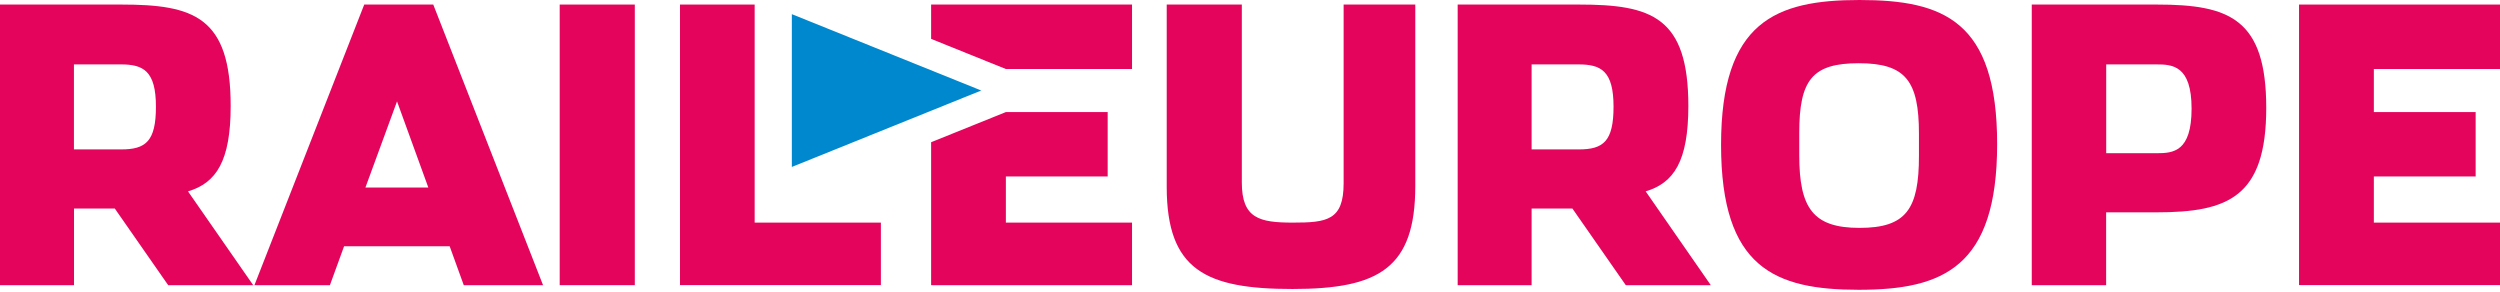
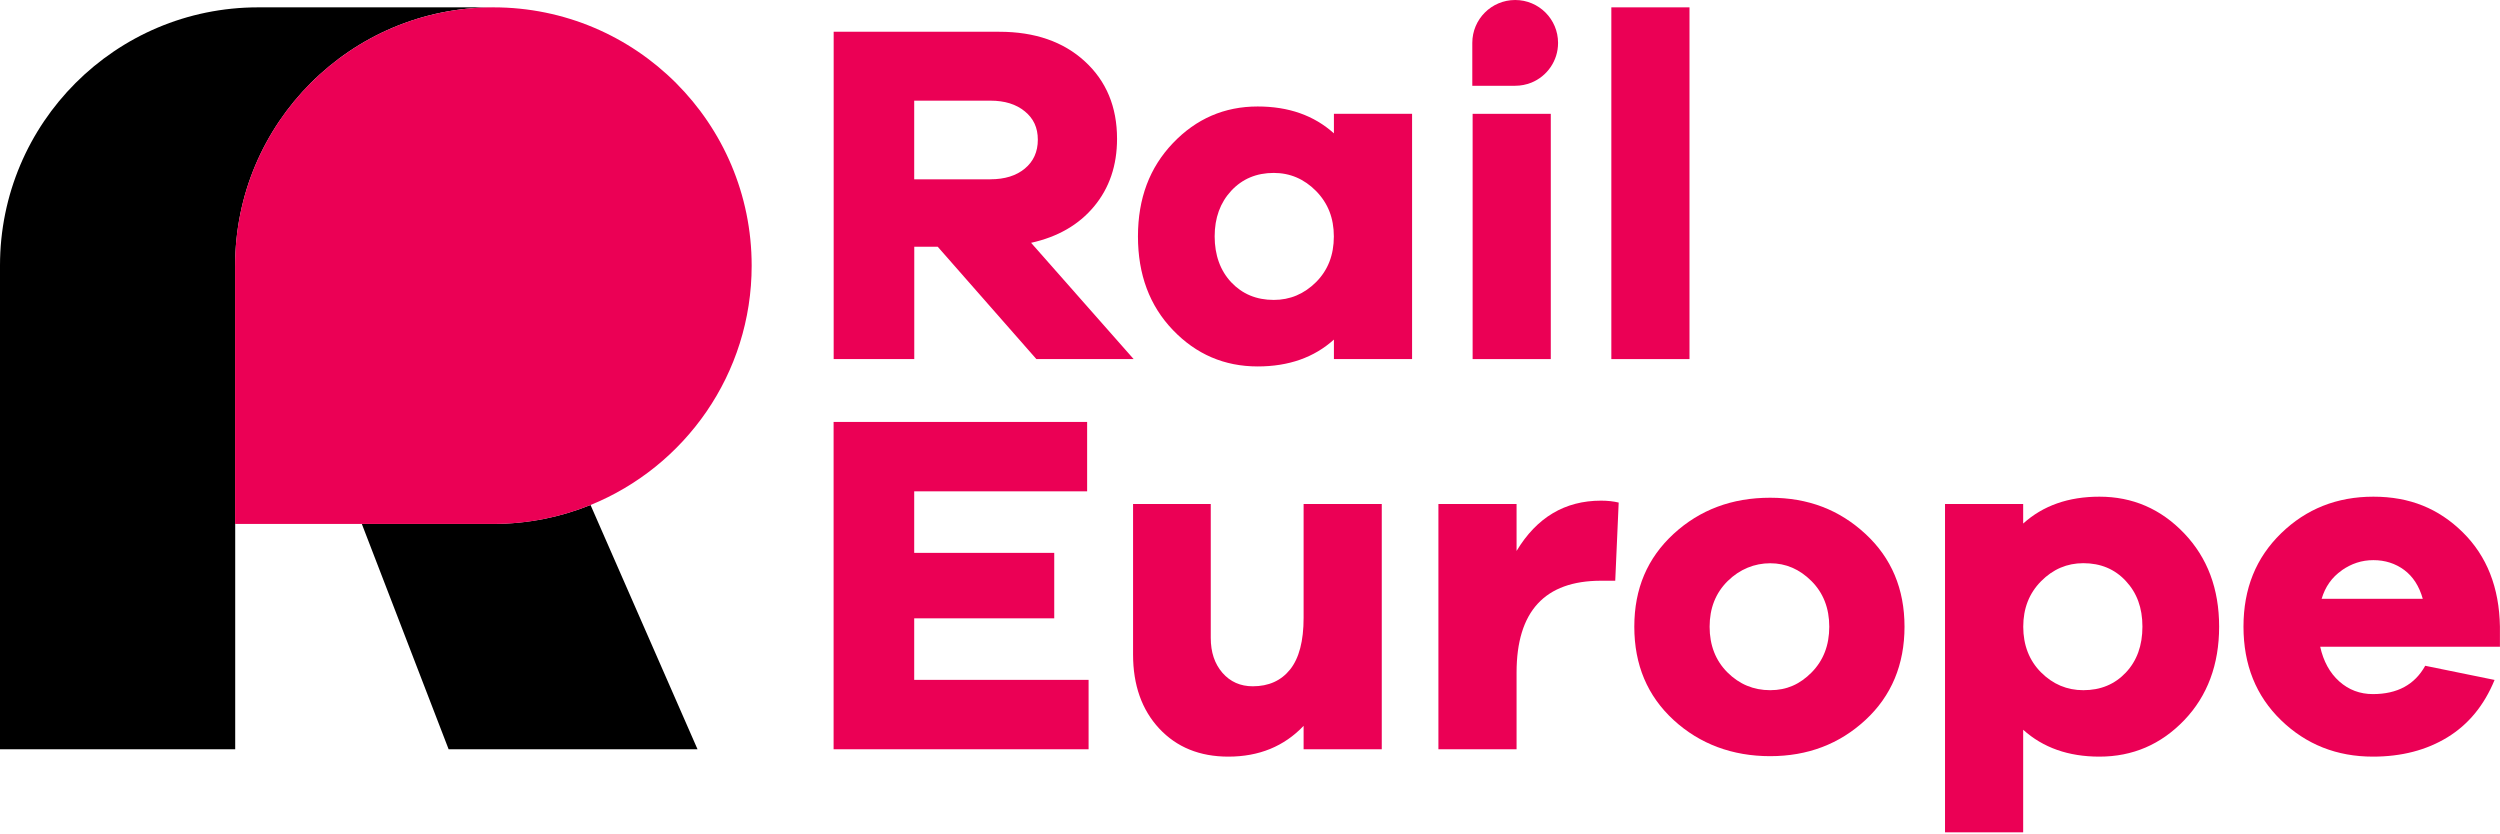
- <svg xmlns="http://www.w3.org/2000/svg" width="300" height="35" viewBox="0 0 300 35" fill="none">
-   <path d="M111.735 0.546V4.665L120.704 8.282H135.843V0.546H111.735Z" fill="#E4045C" />
-   <path d="M120.704 21.177H132.921V13.449H120.704L111.735 17.066V34.22H135.843V26.713H120.704V21.177Z" fill="#E4045C" />
-   <path d="M30.383 34.22H20.182L13.774 25.023H8.881V34.22H0V0.546H14.549C23.245 0.546 27.681 2.007 27.681 12.718C27.681 19.355 25.938 21.96 22.558 22.963L30.383 34.22ZM14.549 17.929C17.48 17.929 18.712 16.969 18.712 12.806C18.712 8.502 17.198 7.728 14.505 7.728H8.872V17.929H14.549Z" fill="#E4045C" />
-   <path d="M39.589 34.22H30.532L43.708 0.546H51.991L65.166 34.22H55.652L53.962 29.555H41.288L39.589 34.22ZM47.643 12.164L43.849 22.506H51.401L47.643 12.164Z" fill="#E4045C" />
-   <path d="M67.164 0.546H76.177V34.22H67.164V0.546Z" fill="#E4045C" />
-   <path d="M81.59 0.546H90.559V26.713H105.706V34.212H81.599V0.546H81.59Z" fill="#E4045C" />
-   <path d="M140.006 22.417V0.546H149.019V21.907C149.019 26.211 151.122 26.713 155.153 26.713C159.228 26.713 161.235 26.44 161.235 22.004V0.546H169.834V22.321C169.834 32.205 165.442 34.678 155.1 34.678C144.723 34.678 140.006 32.434 140.006 22.417Z" fill="#E4045C" />
-   <path d="M205.296 34.22H195.095L188.687 25.023H183.793V34.22H174.921V0.546H189.47C198.166 0.546 202.602 2.007 202.602 12.718C202.602 19.355 200.86 21.96 197.48 22.963L205.296 34.22ZM189.462 17.929C192.393 17.929 193.625 16.969 193.625 12.806C193.625 8.502 192.12 7.728 189.418 7.728H183.793V17.929H189.462Z" fill="#E4045C" />
-   <path d="M206.528 17.383C206.528 2.605 213.067 0 223.136 0C233.249 0 239.657 2.517 239.657 17.295C239.657 32.073 233.161 34.775 223.048 34.775C212.979 34.766 206.528 32.161 206.528 17.383ZM230.274 18.712V16.054C230.274 9.699 228.672 7.587 223.048 7.587C217.459 7.587 215.91 9.602 215.91 15.957V18.606C215.91 24.97 217.556 27.346 223.136 27.346C228.76 27.355 230.274 25.067 230.274 18.712Z" fill="#E4045C" />
-   <path d="M243.811 0.546H258.818C267.514 0.546 271.949 2.236 271.949 12.947C271.949 23.65 267.373 25.48 258.774 25.48H252.736V34.22H243.811V0.546ZM258.826 18.386C260.789 18.386 262.99 18.201 262.99 13.035C262.99 7.869 260.701 7.728 258.782 7.728H252.745V18.386H258.826Z" fill="#E4045C" />
-   <path d="M275.884 0.546H300V8.282H284.861V13.449H297.078V21.176H284.861V26.713H300V34.212H275.884V0.546Z" fill="#E4045C" />
-   <path d="M95.021 1.699V20.032L117.747 10.861L95.021 1.699Z" fill="#0088CE" />
+ <svg xmlns="http://www.w3.org/2000/svg" width="360" height="120" viewBox="0 0 360 120" fill="none">
+   <path d="M33.86 38.253C33.86 17.716 50.508 1.058 71.055 1.058H37.176C16.639 1.058 0 17.706 0 38.234V107.897H33.869V38.253H33.86Z" fill="black" />
+   <path d="M71.045 75.438H52.1L64.603 107.897H100.445L85.035 72.713C80.718 74.466 75.991 75.438 71.045 75.438Z" fill="black" />
+   <path d="M108.24 38.253C108.24 17.716 91.591 1.058 71.045 1.058C50.508 1.058 33.85 17.706 33.85 38.253V75.448H71.045C75.991 75.448 80.718 74.476 85.035 72.722C98.644 67.195 108.24 53.844 108.24 38.253Z" fill="#EB0055" />
+   <path d="M149.238 51.709L135.029 35.528H131.655V51.709H120.048V4.574H143.901C149.009 4.574 153.116 5.994 156.213 8.834C159.311 11.674 160.854 15.391 160.854 19.984C160.854 23.834 159.749 27.075 157.548 29.724C155.346 32.373 152.316 34.117 148.475 34.965L163.246 51.709H149.247H149.238ZM142.624 25.817C144.692 25.817 146.34 25.302 147.579 24.273C148.818 23.244 149.447 21.862 149.447 20.118C149.447 18.374 148.828 17.068 147.579 16.039C146.331 15.01 144.682 14.495 142.624 14.495H131.645V25.826H142.624V25.817Z" fill="#EB0055" />
+   <path d="M203.339 51.709H192.084V48.898C189.225 51.48 185.565 52.767 181.105 52.767C176.321 52.767 172.252 51.023 168.898 47.525C165.543 44.028 163.866 39.539 163.866 34.05C163.866 28.561 165.543 24.13 168.898 20.613C172.252 17.096 176.321 15.334 181.105 15.334C185.565 15.334 189.215 16.62 192.084 19.203V16.391H203.339V51.709ZM189.511 40.626C191.226 38.91 192.074 36.718 192.074 34.05C192.074 31.382 191.217 29.247 189.511 27.503C187.795 25.769 185.765 24.901 183.421 24.901C180.934 24.901 178.894 25.759 177.303 27.465C175.711 29.18 174.911 31.372 174.911 34.041C174.911 36.709 175.711 38.968 177.303 40.654C178.894 42.341 180.934 43.189 183.421 43.189C185.765 43.189 187.795 42.332 189.511 40.626Z" fill="#EB0055" />
+   <path d="M212.058 51.709V16.391H223.313V51.709H212.058Z" fill="#EB0055" />
+   <path d="M232.033 51.709V1.058H243.288V51.709H232.033Z" fill="#EB0055" />
+   <path d="M156.766 107.897H120.038V60.763H156.547V70.75H131.645V79.612H151.811V89.037H131.645V97.9H156.757V107.888L156.766 107.897Z" fill="#EB0055" />
+   <path d="M198.974 107.897H187.719V104.523C184.908 107.478 181.296 108.955 176.884 108.955C172.757 108.955 169.441 107.602 166.925 104.905C164.419 102.208 163.161 98.653 163.161 94.25V72.579H174.349V91.858C174.349 93.926 174.911 95.594 176.035 96.89C177.16 98.177 178.618 98.825 180.4 98.825C182.697 98.825 184.488 98.014 185.785 96.394C187.071 94.774 187.719 92.306 187.719 88.971V72.579H198.974V107.897Z" fill="#EB0055" />
+   <path d="M233.091 72.37L232.595 83.625H230.556C222.446 83.625 218.386 88.037 218.386 96.852V107.897H207.131V72.579H218.386V79.336C221.293 74.505 225.353 72.094 230.556 72.094C231.49 72.094 232.338 72.189 233.091 72.37Z" fill="#EB0055" />
+   <path d="M268.618 76.877C272.373 80.346 274.25 84.806 274.25 90.248C274.25 95.689 272.373 100.216 268.618 103.685C264.863 107.154 260.289 108.888 254.895 108.888C249.501 108.888 244.774 107.154 241.001 103.685C237.227 100.216 235.34 95.737 235.34 90.248C235.34 84.759 237.227 80.356 241.001 76.877C244.774 73.409 249.406 71.674 254.895 71.674C260.384 71.674 264.863 73.409 268.618 76.877ZM260.88 96.823C262.567 95.108 263.415 92.916 263.415 90.248C263.415 87.579 262.557 85.378 260.851 83.672C259.136 81.957 257.154 81.109 254.905 81.109C252.656 81.109 250.521 81.966 248.786 83.672C247.052 85.388 246.185 87.579 246.185 90.248C246.185 92.916 247.043 95.118 248.748 96.823C250.454 98.529 252.513 99.387 254.905 99.387C257.297 99.387 259.193 98.529 260.88 96.823Z" fill="#EB0055" />
+   <path d="M314.523 76.801C317.878 80.318 319.555 84.797 319.555 90.238C319.555 95.68 317.878 100.216 314.523 103.714C311.169 107.211 307.1 108.955 302.316 108.955C297.856 108.955 294.206 107.668 291.337 105.086V119.857H280.083V72.579H291.337V75.391C294.196 72.808 297.856 71.522 302.316 71.522C307.1 71.522 311.169 73.285 314.523 76.801ZM306.118 96.852C307.71 95.165 308.51 92.964 308.51 90.238C308.51 87.513 307.71 85.369 306.118 83.663C304.527 81.947 302.487 81.099 300 81.099C297.656 81.099 295.626 81.966 293.91 83.701C292.195 85.435 291.347 87.618 291.347 90.248C291.347 92.878 292.205 95.118 293.91 96.823C295.616 98.529 297.646 99.387 300 99.387C302.487 99.387 304.527 98.539 306.118 96.852Z" fill="#EB0055" />
+   <path d="M360 93.126H334.107C334.574 95.232 335.489 96.9 336.852 98.12C338.215 99.339 339.835 99.949 341.703 99.949C345.219 99.949 347.726 98.587 349.231 95.871L359.219 97.91C357.722 101.569 355.454 104.324 352.433 106.172C349.412 108.021 345.829 108.955 341.703 108.955C336.499 108.955 332.087 107.211 328.475 103.714C324.863 100.216 323.062 95.728 323.062 90.238C323.062 84.749 324.863 80.318 328.475 76.801C332.087 73.285 336.518 71.522 341.769 71.522C347.02 71.522 351.175 73.237 354.644 76.658C358.113 80.079 359.895 84.606 359.99 90.238V93.126H360ZM337.205 82.147C335.794 83.129 334.832 84.492 334.317 86.226H348.879C348.364 84.397 347.468 83.015 346.201 82.071C344.933 81.137 343.456 80.661 341.769 80.661C340.083 80.661 338.605 81.156 337.195 82.138L337.205 82.147Z" fill="#EB0055" />
+   <path d="M224.361 6.175C224.361 2.764 221.598 0 218.186 0C214.774 0 212.011 2.764 212.011 6.175V12.351H218.186C219.006 12.351 219.787 12.189 220.511 11.903C222.77 10.988 224.361 8.767 224.361 6.185V6.175Z" fill="#EB0055" />
</svg>
